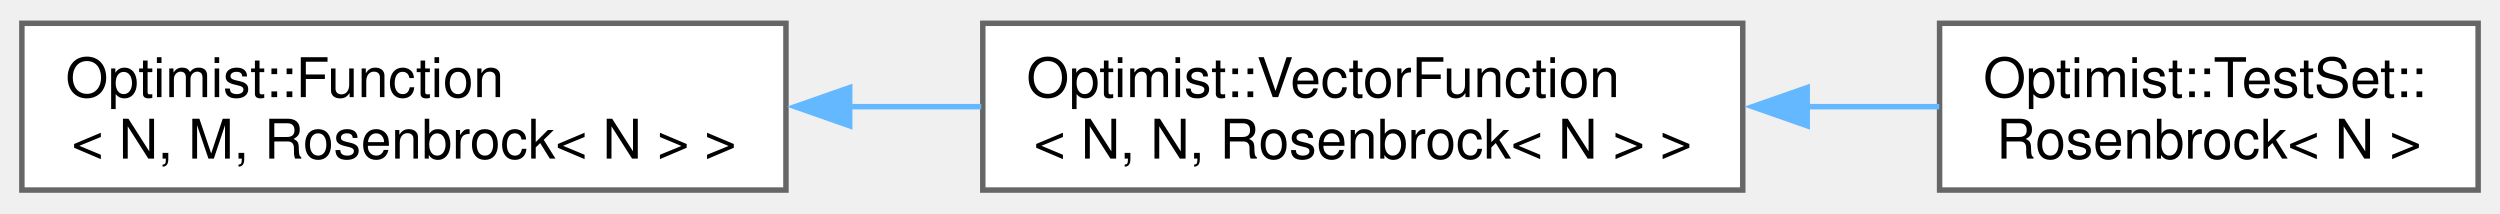
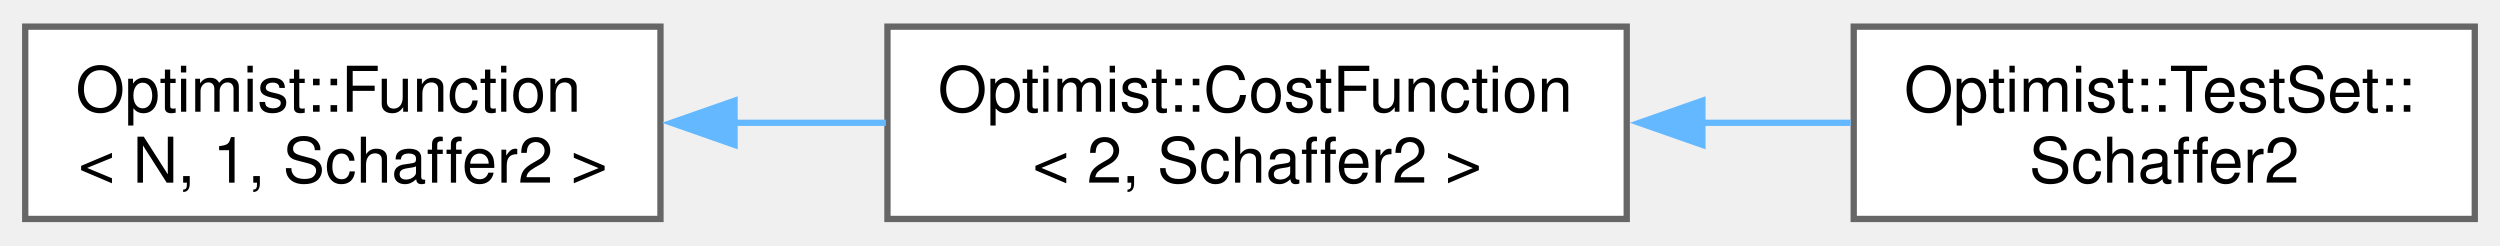
- <svg xmlns="http://www.w3.org/2000/svg" xmlns:xlink="http://www.w3.org/1999/xlink" width="457pt" height="39pt" viewBox="0.00 0.00 457.25 38.50">
+ <svg xmlns="http://www.w3.org/2000/svg" xmlns:xlink="http://www.w3.org/1999/xlink" width="397pt" height="39pt" viewBox="0.00 0.00 396.50 38.50">
  <g id="graph0" class="graph" transform="scale(1 1) rotate(0) translate(4 34.5)">
    <g id="Node000000" class="node">
      <g id="a_Node000000">
        <a xlink:href="class_optimist_1_1_function.html" target="_top" xlink:title=" ">
-           <polygon fill="white" stroke="#666666" points="139.75,-30.5 0,-30.5 0,0 139.75,0 139.75,-30.5" />
+           <polygon fill="white" stroke="#666666" points="100.75,-30.5 0,-30.5 0,0 100.75,0 100.75,-30.5" />
          <text text-anchor="start" x="8" y="-17" font-family="Helvetica,sans-Serif" font-size="10.00">Optimist::Function</text>
-           <text text-anchor="middle" x="69.88" y="-5.75" font-family="Helvetica,sans-Serif" font-size="10.00">&lt; N, M, Rosenbrock&lt; N &gt; &gt;</text>
+           <text text-anchor="middle" x="50.38" y="-5.75" font-family="Helvetica,sans-Serif" font-size="10.00">&lt; N, 1, Schaffer2 &gt;</text>
        </a>
      </g>
    </g>
    <g id="Node000001" class="node">
      <g id="a_Node000001">
-         <a xlink:href="class_optimist_1_1_vector_function.html" target="_top" xlink:title=" ">
-           <polygon fill="white" stroke="#666666" points="314.75,-30.5 175.75,-30.5 175.75,0 314.75,0 314.75,-30.5" />
-           <text text-anchor="start" x="183.75" y="-17" font-family="Helvetica,sans-Serif" font-size="10.00">Optimist::VectorFunction</text>
-           <text text-anchor="middle" x="245.25" y="-5.75" font-family="Helvetica,sans-Serif" font-size="10.00">&lt; N, N, Rosenbrock&lt; N &gt; &gt;</text>
+         <a xlink:href="class_optimist_1_1_cost_function.html" target="_top" xlink:title=" ">
+           <polygon fill="white" stroke="#666666" points="254,-30.5 136.75,-30.5 136.75,0 254,0 254,-30.5" />
+           <text text-anchor="start" x="144.75" y="-17" font-family="Helvetica,sans-Serif" font-size="10.00">Optimist::CostFunction</text>
+           <text text-anchor="middle" x="195.38" y="-5.75" font-family="Helvetica,sans-Serif" font-size="10.00">&lt; 2, Schaffer2 &gt;</text>
        </a>
      </g>
    </g>
    <g id="edge17_Node000000_Node000001" class="edge">
      <g id="a_edge17_Node000000_Node000001">
        <a xlink:title=" ">
-           <path fill="none" stroke="#63b8ff" d="M151.26,-15.25C159.35,-15.25 167.51,-15.25 175.47,-15.25" />
-           <polygon fill="#63b8ff" stroke="#63b8ff" points="151.41,-11.75 141.41,-15.25 151.41,-18.75 151.41,-11.75" />
+           <path fill="none" stroke="#63b8ff" d="M112.48,-15.25C120.45,-15.25 128.59,-15.25 136.5,-15.25" />
+           <polygon fill="#63b8ff" stroke="#63b8ff" points="112.5,-11.75 102.5,-15.25 112.5,-18.75 112.5,-11.75" />
        </a>
      </g>
    </g>
    <g id="Node000002" class="node">
      <g id="a_Node000002">
-         <a xlink:href="class_optimist_1_1_test_set_1_1_rosenbrock.html" target="_top" xlink:title="Class container for the extended Rosenbrock function.">
-           <polygon fill="white" stroke="#666666" points="449.25,-30.5 350.75,-30.5 350.75,0 449.25,0 449.25,-30.5" />
-           <text text-anchor="start" x="358.75" y="-17" font-family="Helvetica,sans-Serif" font-size="10.00">Optimist::TestSet::</text>
-           <text text-anchor="middle" x="400" y="-5.75" font-family="Helvetica,sans-Serif" font-size="10.00">Rosenbrock&lt; N &gt;</text>
+         <a xlink:href="class_optimist_1_1_test_set_1_1_schaffer2.html" target="_top" xlink:title="Class container for the Schaffer2 function.">
+           <polygon fill="white" stroke="#666666" points="388.5,-30.5 290,-30.5 290,0 388.5,0 388.5,-30.5" />
+           <text text-anchor="start" x="298" y="-17" font-family="Helvetica,sans-Serif" font-size="10.00">Optimist::TestSet::</text>
+           <text text-anchor="middle" x="339.25" y="-5.75" font-family="Helvetica,sans-Serif" font-size="10.00">Schaffer2</text>
        </a>
      </g>
    </g>
    <g id="edge18_Node000001_Node000002" class="edge">
      <g id="a_edge18_Node000001_Node000002">
        <a xlink:title=" ">
-           <path fill="none" stroke="#63b8ff" d="M326.35,-15.25C334.65,-15.25 342.9,-15.25 350.69,-15.25" />
-           <polygon fill="#63b8ff" stroke="#63b8ff" points="326.54,-11.75 316.54,-15.25 326.54,-18.75 326.54,-11.75" />
+           <path fill="none" stroke="#63b8ff" d="M265.77,-15.25C273.79,-15.25 281.84,-15.25 289.51,-15.25" />
+           <polygon fill="#63b8ff" stroke="#63b8ff" points="266,-11.75 256,-15.25 266,-18.75 266,-11.75" />
        </a>
      </g>
    </g>
  </g>
</svg>
